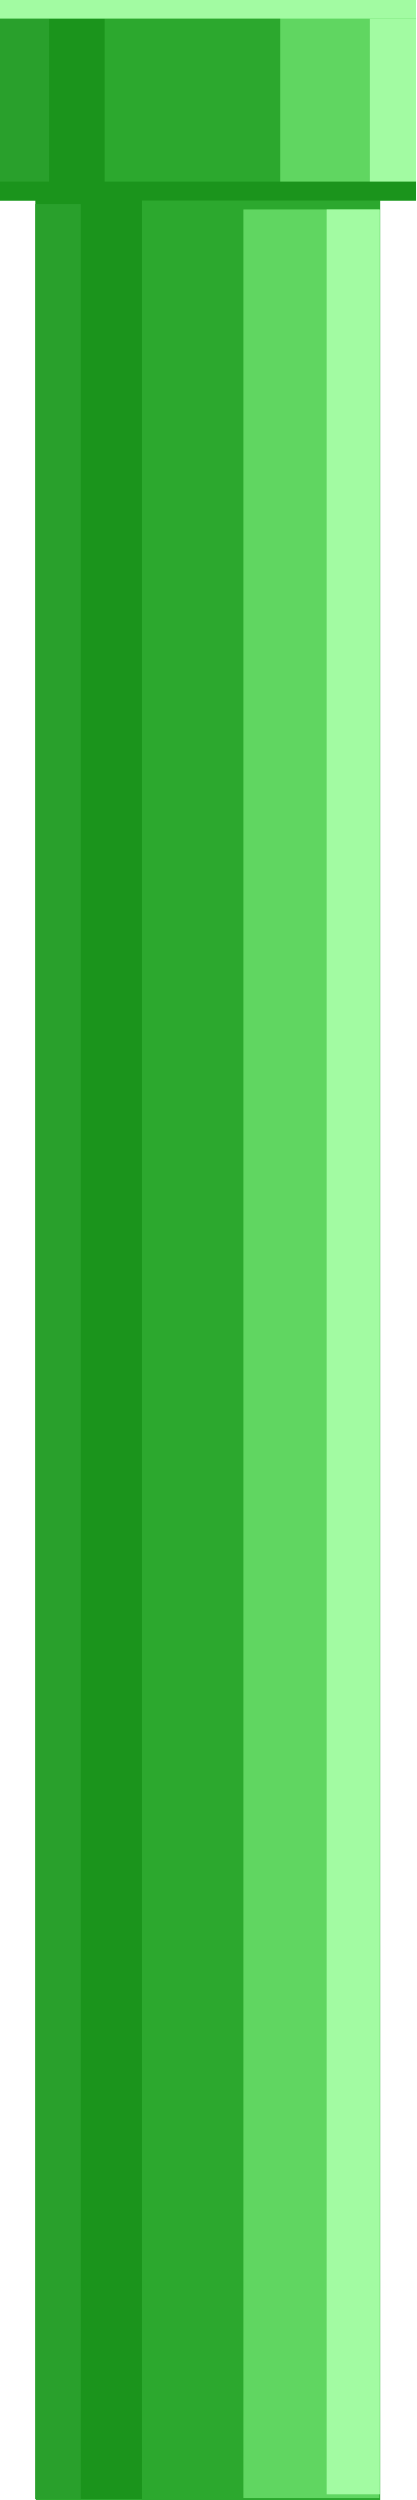
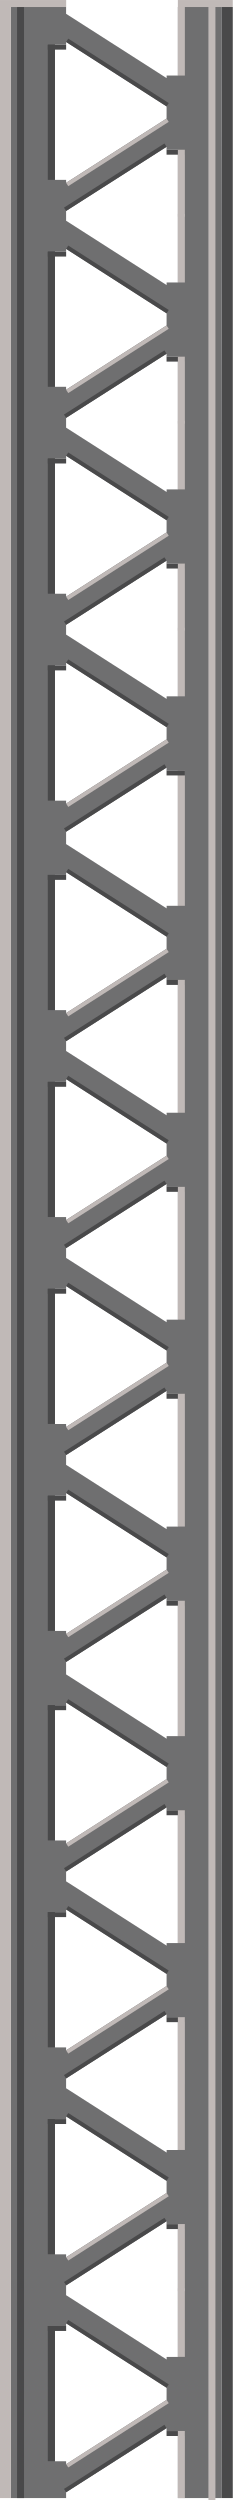
- <svg xmlns="http://www.w3.org/2000/svg" style="isolation:isolate" viewBox="0 0 116.49 700.046" width="116.49pt" height="700.046pt">
-   <defs>
-     <clipPath id="_clipPath_esta58Q3yNEuuZqwmj48TrZHMUnKeUhS">
-       <rect width="116.49" height="700.046" />
-     </clipPath>
+ <svg xmlns="http://www.w3.org/2000/svg" xmlns:ns2="http://www.openswatchbook.org/uri/2009/osb" xmlns:xlink="http://www.w3.org/1999/xlink" width="84.879" height="911.506" viewBox="0 0 22.458 241.169" version="1.1" id="svg1556">
+   <defs id="defs1550">
+     <linearGradient gradientTransform="matrix(0.5096681,0,0,0.5096681,279.6557,-73.45526)" gradientUnits="userSpaceOnUse" y2="100.277" x2="10.634" y1="100.277" x1="4.498" id="linearGradient2084-9" xlink:href="#PipeGrey_Base" />
+     <linearGradient id="PipeGrey_Base" ns2:paint="solid">
+       <stop style="stop-color:#6f6f70;stop-opacity:1;" offset="0" id="stop2080" />
+     </linearGradient>
+     <linearGradient gradientTransform="matrix(0.2574624,0,0,0.5096681,276.4261,-73.45526)" gradientUnits="userSpaceOnUse" y2="115.745" x2="17.258" y1="115.745" x1="13.155" id="linearGradient2292-16" xlink:href="#PipeGrey_Light" />
+     <linearGradient id="PipeGrey_Light" ns2:paint="solid">
+       <stop style="stop-color:#c0b9b7;stop-opacity:1;" offset="0" id="stop2288" />
+     </linearGradient>
+     <linearGradient gradientTransform="matrix(0,0.3602889,-0.04457599,0,301.9135,-18.89854)" gradientUnits="userSpaceOnUse" y2="115.511" x2="23.439" y1="115.511" x1="22.115" id="linearGradient2430-3-5-9" xlink:href="#PipeGrey_Shadow" />
+     <linearGradient id="PipeGrey_Shadow" ns2:paint="solid">
+       <stop style="stop-color:#49494a;stop-opacity:1;" offset="0" id="stop2426" />
+     </linearGradient>
+     <linearGradient xlink:href="#PipeGrey_Light" id="linearGradient2292-2-7" x1="13.155" y1="115.745" x2="17.258" y2="115.745" gradientUnits="userSpaceOnUse" gradientTransform="matrix(0.1645067,0,0,0.1630425,294.8085,-26.53649)" />
+     <linearGradient xlink:href="#PipeGrey_Shadow" id="linearGradient2292-1-9" x1="13.155" y1="115.745" x2="17.258" y2="115.745" gradientUnits="userSpaceOnUse" gradientTransform="matrix(0.2574624,0,0,0.5096681,297.8274,-73.45526)" />
+     <linearGradient gradientTransform="matrix(0.5222843,0,0,0.3285324,272.8734,-52.49365)" gradientUnits="userSpaceOnUse" y2="115.511" x2="23.439" y1="115.511" x1="22.115" id="linearGradient2430-38" xlink:href="#PipeGrey_Shadow" />
+     <linearGradient gradientTransform="matrix(-0.1566839,0.2441178,-0.244208,-0.156626,322.9183,-5.848657)" xlink:href="#PipeGrey_Shadow" id="linearGradient2430-5-9" x1="22.115" y1="115.511" x2="23.439" y2="115.511" gradientUnits="userSpaceOnUse" />
+     <linearGradient gradientUnits="userSpaceOnUse" y2="115.511" x2="23.439" y1="115.511" x1="22.115" id="linearGradient2430-5-2-3" xlink:href="#PipeGrey_Shadow" gradientTransform="matrix(-0.1566214,-0.2430011,-0.2441106,0.1559095,322.6961,-20.75597)" />
+     <linearGradient xlink:href="#PipeGrey_Shadow" id="linearGradient2430-3-8" x1="22.115" y1="115.511" x2="23.439" y2="115.511" gradientUnits="userSpaceOnUse" gradientTransform="matrix(0,0.3602889,-0.04457599,0,290.4573,-29.03281)" />
+     <linearGradient gradientTransform="matrix(-0.1566626,-0.2435121,-0.2441749,0.1562374,322.9133,-23.1808)" xlink:href="#PipeGrey_Light" id="linearGradient2430-5-2-1-5" x1="22.115" y1="115.511" x2="23.439" y2="115.511" gradientUnits="userSpaceOnUse" />
+     <linearGradient xlink:href="#PipeGrey_Shadow" id="linearGradient2978" gradientUnits="userSpaceOnUse" gradientTransform="matrix(0,0.3602889,-0.04457599,0,301.9135,1.063163)" x1="22.115" y1="115.511" x2="23.439" y2="115.511" />
+     <linearGradient xlink:href="#PipeGrey_Light" id="linearGradient2980" gradientUnits="userSpaceOnUse" gradientTransform="matrix(0.1645067,0,0,0.1630425,294.8085,-6.574784)" x1="13.155" y1="115.745" x2="17.258" y2="115.745" />
+     <linearGradient xlink:href="#PipeGrey_Shadow" id="linearGradient2984" gradientUnits="userSpaceOnUse" gradientTransform="matrix(0.5222843,0,0,0.3285324,272.8734,-32.53195)" x1="22.115" y1="115.511" x2="23.439" y2="115.511" />
+     <linearGradient xlink:href="#PipeGrey_Shadow" id="linearGradient2990" gradientUnits="userSpaceOnUse" gradientTransform="matrix(-0.1566839,0.2441178,-0.244208,-0.156626,322.9183,14.11304)" x1="22.115" y1="115.511" x2="23.439" y2="115.511" />
+     <linearGradient xlink:href="#PipeGrey_Shadow" id="linearGradient2992" gradientUnits="userSpaceOnUse" gradientTransform="matrix(-0.1566214,-0.2430011,-0.2441106,0.1559095,322.6961,-0.7942673)" x1="22.115" y1="115.511" x2="23.439" y2="115.511" />
+     <linearGradient xlink:href="#PipeGrey_Shadow" id="linearGradient2994" gradientUnits="userSpaceOnUse" gradientTransform="matrix(0,0.3602889,-0.04457599,0,290.4573,-9.071107)" x1="22.115" y1="115.511" x2="23.439" y2="115.511" />
+     <linearGradient xlink:href="#PipeGrey_Light" id="linearGradient2998" gradientUnits="userSpaceOnUse" gradientTransform="matrix(-0.1566626,-0.2435121,-0.2441749,0.1562374,322.9133,-3.219097)" x1="22.115" y1="115.511" x2="23.439" y2="115.511" />
+     <linearGradient xlink:href="#PipeGrey_Shadow" id="linearGradient3328" gradientUnits="userSpaceOnUse" gradientTransform="matrix(0,0.3602889,-0.04457599,0,301.9135,21.02486)" x1="22.115" y1="115.511" x2="23.439" y2="115.511" />
+     <linearGradient xlink:href="#PipeGrey_Light" id="linearGradient3330" gradientUnits="userSpaceOnUse" gradientTransform="matrix(0.1645067,0,0,0.1630425,294.8085,13.38691)" x1="13.155" y1="115.745" x2="17.258" y2="115.745" />
+     <linearGradient xlink:href="#PipeGrey_Shadow" id="linearGradient3334" gradientUnits="userSpaceOnUse" gradientTransform="matrix(0.5222843,0,0,0.3285324,272.8734,-12.57025)" x1="22.115" y1="115.511" x2="23.439" y2="115.511" />
+     <linearGradient xlink:href="#PipeGrey_Shadow" id="linearGradient3340" gradientUnits="userSpaceOnUse" gradientTransform="matrix(-0.1566839,0.2441178,-0.244208,-0.156626,322.9183,34.07474)" x1="22.115" y1="115.511" x2="23.439" y2="115.511" />
+     <linearGradient xlink:href="#PipeGrey_Shadow" id="linearGradient3342" gradientUnits="userSpaceOnUse" gradientTransform="matrix(-0.1566214,-0.2430011,-0.2441106,0.1559095,322.6961,19.16743)" x1="22.115" y1="115.511" x2="23.439" y2="115.511" />
+     <linearGradient xlink:href="#PipeGrey_Shadow" id="linearGradient3344" gradientUnits="userSpaceOnUse" gradientTransform="matrix(0,0.3602889,-0.04457599,0,290.4573,10.89059)" x1="22.115" y1="115.511" x2="23.439" y2="115.511" />
+     <linearGradient xlink:href="#PipeGrey_Light" id="linearGradient3348" gradientUnits="userSpaceOnUse" gradientTransform="matrix(-0.1566626,-0.2435121,-0.2441749,0.1562374,322.9133,16.7426)" x1="22.115" y1="115.511" x2="23.439" y2="115.511" />
+     <linearGradient xlink:href="#PipeGrey_Shadow" id="linearGradient3302" gradientUnits="userSpaceOnUse" gradientTransform="matrix(0,0.3602889,-0.04457599,0,301.9135,40.98656)" x1="22.115" y1="115.511" x2="23.439" y2="115.511" />
+     <linearGradient xlink:href="#PipeGrey_Light" id="linearGradient3304" gradientUnits="userSpaceOnUse" gradientTransform="matrix(0.1645067,0,0,0.1630425,294.8085,33.34861)" x1="13.155" y1="115.745" x2="17.258" y2="115.745" />
+     <linearGradient xlink:href="#PipeGrey_Shadow" id="linearGradient3308" gradientUnits="userSpaceOnUse" gradientTransform="matrix(0.5222843,0,0,0.3285324,272.8734,7.391453)" x1="22.115" y1="115.511" x2="23.439" y2="115.511" />
+     <linearGradient xlink:href="#PipeGrey_Shadow" id="linearGradient3314" gradientUnits="userSpaceOnUse" gradientTransform="matrix(-0.1566839,0.2441178,-0.244208,-0.156626,322.9183,54.03644)" x1="22.115" y1="115.511" x2="23.439" y2="115.511" />
+     <linearGradient xlink:href="#PipeGrey_Shadow" id="linearGradient3316" gradientUnits="userSpaceOnUse" gradientTransform="matrix(-0.1566214,-0.2430011,-0.2441106,0.1559095,322.6961,39.12913)" x1="22.115" y1="115.511" x2="23.439" y2="115.511" />
+     <linearGradient xlink:href="#PipeGrey_Shadow" id="linearGradient3318" gradientUnits="userSpaceOnUse" gradientTransform="matrix(0,0.3602889,-0.04457599,0,290.4573,30.85229)" x1="22.115" y1="115.511" x2="23.439" y2="115.511" />
+     <linearGradient xlink:href="#PipeGrey_Light" id="linearGradient3322" gradientUnits="userSpaceOnUse" gradientTransform="matrix(-0.1566626,-0.2435121,-0.2441749,0.1562374,322.9133,36.7043)" x1="22.115" y1="115.511" x2="23.439" y2="115.511" />
+     <linearGradient xlink:href="#PipeGrey_Shadow" id="linearGradient2430-3-5-9-4" x1="22.115" y1="115.511" x2="23.439" y2="115.511" gradientUnits="userSpaceOnUse" gradientTransform="matrix(0,0.3602889,-0.04457599,0,301.9135,61.20149)" />
+     <linearGradient gradientTransform="matrix(0.1645067,0,0,0.1630425,294.8085,53.56354)" gradientUnits="userSpaceOnUse" y2="115.745" x2="17.258" y1="115.745" x1="13.155" id="linearGradient2292-2-7-8" xlink:href="#PipeGrey_Light" />
+     <linearGradient xlink:href="#PipeGrey_Shadow" id="linearGradient2430-38-7" x1="22.115" y1="115.511" x2="23.439" y2="115.511" gradientUnits="userSpaceOnUse" gradientTransform="matrix(0.5222843,0,0,0.3285324,272.8734,27.60638)" />
+     <linearGradient gradientUnits="userSpaceOnUse" y2="115.511" x2="23.439" y1="115.511" x1="22.115" id="linearGradient2430-5-9-4" xlink:href="#PipeGrey_Shadow" gradientTransform="matrix(-0.1566839,0.2441178,-0.244208,-0.156626,322.9183,74.25137)" />
+     <linearGradient gradientTransform="matrix(-0.1566214,-0.2430011,-0.2441106,0.1559095,322.6961,59.34406)" xlink:href="#PipeGrey_Shadow" id="linearGradient2430-5-2-3-9" x1="22.115" y1="115.511" x2="23.439" y2="115.511" gradientUnits="userSpaceOnUse" />
+     <linearGradient gradientTransform="matrix(0,0.3602889,-0.04457599,0,290.4573,51.06722)" gradientUnits="userSpaceOnUse" y2="115.511" x2="23.439" y1="115.511" x1="22.115" id="linearGradient2430-3-8-1" xlink:href="#PipeGrey_Shadow" />
+     <linearGradient gradientUnits="userSpaceOnUse" y2="115.511" x2="23.439" y1="115.511" x1="22.115" id="linearGradient2430-5-2-1-5-9" xlink:href="#PipeGrey_Light" gradientTransform="matrix(-0.1566626,-0.2435121,-0.2441749,0.1562374,322.9133,56.91923)" />
+     <linearGradient y2="115.511" x2="23.439" y1="115.511" x1="22.115" gradientTransform="matrix(0,0.3602889,-0.04457599,0,301.9135,81.16319)" gradientUnits="userSpaceOnUse" id="linearGradient2978-9" xlink:href="#PipeGrey_Shadow" />
+     <linearGradient y2="115.745" x2="17.258" y1="115.745" x1="13.155" gradientTransform="matrix(0.1645067,0,0,0.1630425,294.8085,73.52524)" gradientUnits="userSpaceOnUse" id="linearGradient2980-5" xlink:href="#PipeGrey_Light" />
+     <linearGradient y2="115.511" x2="23.439" y1="115.511" x1="22.115" gradientTransform="matrix(0.5222843,0,0,0.3285324,272.8734,47.56808)" gradientUnits="userSpaceOnUse" id="linearGradient2984-2" xlink:href="#PipeGrey_Shadow" />
+     <linearGradient y2="115.511" x2="23.439" y1="115.511" x1="22.115" gradientTransform="matrix(-0.1566839,0.2441178,-0.244208,-0.156626,322.9183,94.21307)" gradientUnits="userSpaceOnUse" id="linearGradient2990-7" xlink:href="#PipeGrey_Shadow" />
+     <linearGradient y2="115.511" x2="23.439" y1="115.511" x1="22.115" gradientTransform="matrix(-0.1566214,-0.2430011,-0.2441106,0.1559095,322.6961,79.30576)" gradientUnits="userSpaceOnUse" id="linearGradient2992-0" xlink:href="#PipeGrey_Shadow" />
+     <linearGradient y2="115.511" x2="23.439" y1="115.511" x1="22.115" gradientTransform="matrix(0,0.3602889,-0.04457599,0,290.4573,71.02892)" gradientUnits="userSpaceOnUse" id="linearGradient2994-0" xlink:href="#PipeGrey_Shadow" />
+     <linearGradient y2="115.511" x2="23.439" y1="115.511" x1="22.115" gradientTransform="matrix(-0.1566626,-0.2435121,-0.2441749,0.1562374,322.9133,76.88093)" gradientUnits="userSpaceOnUse" id="linearGradient2998-9" xlink:href="#PipeGrey_Light" />
+     <linearGradient y2="115.511" x2="23.439" y1="115.511" x1="22.115" gradientTransform="matrix(0,0.3602889,-0.04457599,0,301.9135,101.1249)" gradientUnits="userSpaceOnUse" id="linearGradient3328-2" xlink:href="#PipeGrey_Shadow" />
+     <linearGradient y2="115.745" x2="17.258" y1="115.745" x1="13.155" gradientTransform="matrix(0.1645067,0,0,0.1630425,294.8085,93.48694)" gradientUnits="userSpaceOnUse" id="linearGradient3330-0" xlink:href="#PipeGrey_Light" />
+     <linearGradient y2="115.511" x2="23.439" y1="115.511" x1="22.115" gradientTransform="matrix(0.5222843,0,0,0.3285324,272.8734,67.52978)" gradientUnits="userSpaceOnUse" id="linearGradient3334-6" xlink:href="#PipeGrey_Shadow" />
+     <linearGradient y2="115.511" x2="23.439" y1="115.511" x1="22.115" gradientTransform="matrix(-0.1566839,0.2441178,-0.244208,-0.156626,322.9183,114.1748)" gradientUnits="userSpaceOnUse" id="linearGradient3340-9" xlink:href="#PipeGrey_Shadow" />
+     <linearGradient y2="115.511" x2="23.439" y1="115.511" x1="22.115" gradientTransform="matrix(-0.1566214,-0.2430011,-0.2441106,0.1559095,322.6961,99.26746)" gradientUnits="userSpaceOnUse" id="linearGradient3342-9" xlink:href="#PipeGrey_Shadow" />
+     <linearGradient y2="115.511" x2="23.439" y1="115.511" x1="22.115" gradientTransform="matrix(0,0.3602889,-0.04457599,0,290.4573,90.99062)" gradientUnits="userSpaceOnUse" id="linearGradient3344-8" xlink:href="#PipeGrey_Shadow" />
+     <linearGradient y2="115.511" x2="23.439" y1="115.511" x1="22.115" gradientTransform="matrix(-0.1566626,-0.2435121,-0.2441749,0.1562374,322.9133,96.84263)" gradientUnits="userSpaceOnUse" id="linearGradient3348-9" xlink:href="#PipeGrey_Light" />
+     <linearGradient y2="115.511" x2="23.439" y1="115.511" x1="22.115" gradientTransform="matrix(0,0.3602889,-0.04457599,0,301.9135,121.0866)" gradientUnits="userSpaceOnUse" id="linearGradient3302-9" xlink:href="#PipeGrey_Shadow" />
+     <linearGradient y2="115.745" x2="17.258" y1="115.745" x1="13.155" gradientTransform="matrix(0.1645067,0,0,0.1630425,294.8085,113.4486)" gradientUnits="userSpaceOnUse" id="linearGradient3304-5" xlink:href="#PipeGrey_Light" />
+     <linearGradient y2="115.511" x2="23.439" y1="115.511" x1="22.115" gradientTransform="matrix(0.5222843,0,0,0.3285324,272.8734,87.49148)" gradientUnits="userSpaceOnUse" id="linearGradient3308-4" xlink:href="#PipeGrey_Shadow" />
+     <linearGradient y2="115.511" x2="23.439" y1="115.511" x1="22.115" gradientTransform="matrix(-0.1566839,0.2441178,-0.244208,-0.156626,322.9183,134.1365)" gradientUnits="userSpaceOnUse" id="linearGradient3314-0" xlink:href="#PipeGrey_Shadow" />
+     <linearGradient y2="115.511" x2="23.439" y1="115.511" x1="22.115" gradientTransform="matrix(-0.1566214,-0.2430011,-0.2441106,0.1559095,322.6961,119.2292)" gradientUnits="userSpaceOnUse" id="linearGradient3316-2" xlink:href="#PipeGrey_Shadow" />
+     <linearGradient y2="115.511" x2="23.439" y1="115.511" x1="22.115" gradientTransform="matrix(0,0.3602889,-0.04457599,0,290.4573,110.9523)" gradientUnits="userSpaceOnUse" id="linearGradient3318-5" xlink:href="#PipeGrey_Shadow" />
+     <linearGradient y2="115.745" x2="17.258" y1="115.745" x1="13.155" gradientTransform="matrix(0.1645067,0,0,0.1666519,294.8077,99.34028)" gradientUnits="userSpaceOnUse" id="linearGradient3320-6" xlink:href="#PipeGrey_Light" />
+     <linearGradient y2="115.511" x2="23.439" y1="115.511" x1="22.115" gradientTransform="matrix(-0.1566626,-0.2435121,-0.2441749,0.1562374,322.9133,116.8043)" gradientUnits="userSpaceOnUse" id="linearGradient3322-4" xlink:href="#PipeGrey_Light" />
+     <linearGradient gradientTransform="matrix(0.1645067,0,0,0.1666519,294.8077,-40.64484)" gradientUnits="userSpaceOnUse" y2="115.745" x2="17.258" y1="115.745" x1="13.155" id="linearGradient2292-2-5-2" xlink:href="#PipeGrey_Light" />
+     <linearGradient gradientTransform="matrix(0.5096681,0,0,0.5096681,270.1857,-73.45526)" xlink:href="#PipeGrey_Shadow" id="linearGradient2430-9-0" x1="22.115" y1="115.511" x2="23.439" y2="115.511" gradientUnits="userSpaceOnUse" />
+     <linearGradient gradientTransform="matrix(0.1645067,0,0,0.5100634,297.7545,-73.43136)" gradientUnits="userSpaceOnUse" y2="115.745" x2="17.258" y1="115.745" x1="13.155" id="linearGradient2292-2-4-3" xlink:href="#PipeGrey_Light" />
+     <linearGradient xlink:href="#PipeGrey_Shadow" id="linearGradient2430-3-5-9-1" x1="22.115" y1="115.511" x2="23.439" y2="115.511" gradientUnits="userSpaceOnUse" gradientTransform="matrix(0,0.3602889,-0.04457599,0,301.9135,-98.99031)" />
+     <linearGradient gradientTransform="matrix(0.1645067,0,0,0.1630425,294.8085,-106.6283)" gradientUnits="userSpaceOnUse" y2="115.745" x2="17.258" y1="115.745" x1="13.155" id="linearGradient2292-2-7-2" xlink:href="#PipeGrey_Light" />
+     <linearGradient xlink:href="#PipeGrey_Shadow" id="linearGradient2430-38-8" x1="22.115" y1="115.511" x2="23.439" y2="115.511" gradientUnits="userSpaceOnUse" gradientTransform="matrix(0.5222843,0,0,0.3285324,272.8734,-132.5854)" />
+     <linearGradient gradientUnits="userSpaceOnUse" y2="115.511" x2="23.439" y1="115.511" x1="22.115" id="linearGradient2430-5-9-6" xlink:href="#PipeGrey_Shadow" gradientTransform="matrix(-0.1566839,0.2441178,-0.244208,-0.156626,322.9183,-85.94043)" />
+     <linearGradient gradientTransform="matrix(-0.1566214,-0.2430011,-0.2441106,0.1559095,322.6961,-100.8477)" xlink:href="#PipeGrey_Shadow" id="linearGradient2430-5-2-3-5" x1="22.115" y1="115.511" x2="23.439" y2="115.511" gradientUnits="userSpaceOnUse" />
+     <linearGradient gradientTransform="matrix(0,0.3602889,-0.04457599,0,290.4573,-109.1246)" gradientUnits="userSpaceOnUse" y2="115.511" x2="23.439" y1="115.511" x1="22.115" id="linearGradient2430-3-8-4" xlink:href="#PipeGrey_Shadow" />
+     <linearGradient xlink:href="#PipeGrey_Light" id="linearGradient2292-2-5-2-3" x1="13.155" y1="115.745" x2="17.258" y2="115.745" gradientUnits="userSpaceOnUse" gradientTransform="matrix(0.1645067,0,0,0.1666519,294.8077,-120.7366)" />
+     <linearGradient gradientUnits="userSpaceOnUse" y2="115.511" x2="23.439" y1="115.511" x1="22.115" id="linearGradient2430-5-2-1-5-0" xlink:href="#PipeGrey_Light" gradientTransform="matrix(-0.1566626,-0.2435121,-0.2441749,0.1562374,322.9133,-103.2726)" />
+     <linearGradient y2="115.511" x2="23.439" y1="115.511" x1="22.115" gradientTransform="matrix(0,0.3602889,-0.04457599,0,301.9135,-79.02861)" gradientUnits="userSpaceOnUse" id="linearGradient2978-8" xlink:href="#PipeGrey_Shadow" />
+     <linearGradient y2="115.745" x2="17.258" y1="115.745" x1="13.155" gradientTransform="matrix(0.1645067,0,0,0.1630425,294.8085,-86.66656)" gradientUnits="userSpaceOnUse" id="linearGradient2980-6" xlink:href="#PipeGrey_Light" />
+     <linearGradient y2="115.511" x2="23.439" y1="115.511" x1="22.115" gradientTransform="matrix(0.5222843,0,0,0.3285324,272.8734,-112.6237)" gradientUnits="userSpaceOnUse" id="linearGradient2984-7" xlink:href="#PipeGrey_Shadow" />
+     <linearGradient y2="115.511" x2="23.439" y1="115.511" x1="22.115" gradientTransform="matrix(-0.1566839,0.2441178,-0.244208,-0.156626,322.9183,-65.97873)" gradientUnits="userSpaceOnUse" id="linearGradient2990-8" xlink:href="#PipeGrey_Shadow" />
+     <linearGradient y2="115.511" x2="23.439" y1="115.511" x1="22.115" gradientTransform="matrix(-0.1566214,-0.2430011,-0.2441106,0.1559095,322.6961,-80.88604)" gradientUnits="userSpaceOnUse" id="linearGradient2992-7" xlink:href="#PipeGrey_Shadow" />
+     <linearGradient y2="115.511" x2="23.439" y1="115.511" x1="22.115" gradientTransform="matrix(0,0.3602889,-0.04457599,0,290.4573,-89.16288)" gradientUnits="userSpaceOnUse" id="linearGradient2994-1" xlink:href="#PipeGrey_Shadow" />
+     <linearGradient y2="115.745" x2="17.258" y1="115.745" x1="13.155" gradientTransform="matrix(0.1645067,0,0,0.1666519,294.8077,-100.7749)" gradientUnits="userSpaceOnUse" id="linearGradient2996-9" xlink:href="#PipeGrey_Light" />
+     <linearGradient y2="115.511" x2="23.439" y1="115.511" x1="22.115" gradientTransform="matrix(-0.1566626,-0.2435121,-0.2441749,0.1562374,322.9133,-83.31087)" gradientUnits="userSpaceOnUse" id="linearGradient2998-0" xlink:href="#PipeGrey_Light" />
+     <linearGradient y2="115.511" x2="23.439" y1="115.511" x1="22.115" gradientTransform="matrix(0,0.3602889,-0.04457599,0,301.9135,-59.06691)" gradientUnits="userSpaceOnUse" id="linearGradient3328-0" xlink:href="#PipeGrey_Shadow" />
+     <linearGradient y2="115.745" x2="17.258" y1="115.745" x1="13.155" gradientTransform="matrix(0.1645067,0,0,0.1630425,294.8085,-66.70486)" gradientUnits="userSpaceOnUse" id="linearGradient3330-5" xlink:href="#PipeGrey_Light" />
+     <linearGradient y2="115.511" x2="23.439" y1="115.511" x1="22.115" gradientTransform="matrix(0.5222843,0,0,0.3285324,272.8734,-92.66202)" gradientUnits="userSpaceOnUse" id="linearGradient3334-4" xlink:href="#PipeGrey_Shadow" />
+     <linearGradient y2="115.511" x2="23.439" y1="115.511" x1="22.115" gradientTransform="matrix(-0.1566839,0.2441178,-0.244208,-0.156626,322.9183,-46.01703)" gradientUnits="userSpaceOnUse" id="linearGradient3340-5" xlink:href="#PipeGrey_Shadow" />
+     <linearGradient y2="115.511" x2="23.439" y1="115.511" x1="22.115" gradientTransform="matrix(-0.1566214,-0.2430011,-0.2441106,0.1559095,322.6961,-60.92434)" gradientUnits="userSpaceOnUse" id="linearGradient3342-5" xlink:href="#PipeGrey_Shadow" />
+     <linearGradient y2="115.511" x2="23.439" y1="115.511" x1="22.115" gradientTransform="matrix(0,0.3602889,-0.04457599,0,290.4573,-69.20118)" gradientUnits="userSpaceOnUse" id="linearGradient3344-5" xlink:href="#PipeGrey_Shadow" />
+     <linearGradient y2="115.745" x2="17.258" y1="115.745" x1="13.155" gradientTransform="matrix(0.1645067,0,0,0.1666519,294.8077,-80.81322)" gradientUnits="userSpaceOnUse" id="linearGradient3346-4" xlink:href="#PipeGrey_Light" />
+     <linearGradient y2="115.511" x2="23.439" y1="115.511" x1="22.115" gradientTransform="matrix(-0.1566626,-0.2435121,-0.2441749,0.1562374,322.9133,-63.34917)" gradientUnits="userSpaceOnUse" id="linearGradient3348-2" xlink:href="#PipeGrey_Light" />
+     <linearGradient y2="115.511" x2="23.439" y1="115.511" x1="22.115" gradientTransform="matrix(0,0.3602889,-0.04457599,0,301.9135,-39.10521)" gradientUnits="userSpaceOnUse" id="linearGradient3302-5" xlink:href="#PipeGrey_Shadow" />
+     <linearGradient y2="115.511" x2="23.439" y1="115.511" x1="22.115" gradientTransform="matrix(0.5222843,0,0,0.3285324,272.8734,-72.70032)" gradientUnits="userSpaceOnUse" id="linearGradient3308-9" xlink:href="#PipeGrey_Shadow" />
+     <linearGradient y2="115.511" x2="23.439" y1="115.511" x1="22.115" gradientTransform="matrix(-0.1566839,0.2441178,-0.244208,-0.156626,322.9183,-26.05532)" gradientUnits="userSpaceOnUse" id="linearGradient3314-3" xlink:href="#PipeGrey_Shadow" />
+     <linearGradient y2="115.511" x2="23.439" y1="115.511" x1="22.115" gradientTransform="matrix(-0.1566214,-0.2430011,-0.2441106,0.1559095,322.6961,-40.96264)" gradientUnits="userSpaceOnUse" id="linearGradient3316-9" xlink:href="#PipeGrey_Shadow" />
+     <linearGradient y2="115.511" x2="23.439" y1="115.511" x1="22.115" gradientTransform="matrix(0,0.3602889,-0.04457599,0,290.4573,-49.23948)" gradientUnits="userSpaceOnUse" id="linearGradient3318-0" xlink:href="#PipeGrey_Shadow" />
+     <linearGradient y2="115.745" x2="17.258" y1="115.745" x1="13.155" gradientTransform="matrix(0.1645067,0,0,0.1666519,294.8077,-60.85152)" gradientUnits="userSpaceOnUse" id="linearGradient3320-1" xlink:href="#PipeGrey_Light" />
+     <linearGradient y2="115.511" x2="23.439" y1="115.511" x1="22.115" gradientTransform="matrix(-0.1566626,-0.2435121,-0.2441749,0.1562374,322.9133,-43.38747)" gradientUnits="userSpaceOnUse" id="linearGradient3322-8" xlink:href="#PipeGrey_Light" />
+     <linearGradient gradientTransform="matrix(0,0.1645067,-0.1334896,0,315.0405,-107.6296)" gradientUnits="userSpaceOnUse" y2="115.745" x2="17.258" y1="115.745" x1="13.155" id="linearGradient2292-2-5-2-3-4" xlink:href="#PipeGrey_Light" />
+     <linearGradient xlink:href="#PipeGrey_Light" id="linearGradient2292-2-5-2-3-4-7" x1="13.155" y1="115.745" x2="17.258" y2="115.745" gradientUnits="userSpaceOnUse" gradientTransform="matrix(0,0.1645067,-0.1608242,0,301.5818,-107.6296)" />
  </defs>
-   <g clip-path="url(#_clipPath_esta58Q3yNEuuZqwmj48TrZHMUnKeUhS)">
-     <g>
-       <linearGradient id="_lgradient_428" x1="-3.688" y1="2.296" x2="-3.687" y2="2.296" gradientTransform="matrix(-116.49,0,0,-700.045,116.49,700.046)" gradientUnits="userSpaceOnUse">
-         <stop offset="0%" stop-opacity="1" style="stop-color:rgb(44,168,46)" />
-       </linearGradient>
-       <path d=" M 116.49 0.001 L 116.49 56.155 L 106.459 56.155 L 106.459 700.046 L 10.031 700.046 L 10.031 56.155 L 0 56.155 L 0 0.001 L 116.49 0.001 Z " fill="url(#_lgradient_428)" />
-       <linearGradient id="_lgradient_429" x1="0.5" y1="1" x2="0.5" y2="8.772782820187786e-7" gradientTransform="matrix(-29.304,0,0,-50.611,29.304,55.816)" gradientUnits="userSpaceOnUse">
-         <stop offset="0%" stop-opacity="1" style="stop-color:rgb(27,148,28)" />
-       </linearGradient>
-       <path d=" M 0 5.205 L 0 55.816 L 29.304 55.816 L 29.304 5.205 L 0 5.205 Z " fill="url(#_lgradient_429)" />
-       <linearGradient id="_lgradient_430" x1="0.5" y1="-0" x2="0.5" y2="1" gradientTransform="matrix(-13.748,0,0,-50.704,13.748,55.816)" gradientUnits="userSpaceOnUse">
-         <stop offset="0%" stop-opacity="1" style="stop-color:rgb(41,160,44)" />
-       </linearGradient>
-       <path d=" M 0 55.816 L 0 5.112 L 13.748 5.112 L 13.748 55.816 L 0 55.816 Z " fill="url(#_lgradient_430)" />
-       <linearGradient id="_lgradient_431" x1="0.5" y1="1" x2="0.5" y2="0" gradientTransform="matrix(-29.845,0,0,-647.814,39.755,699.771)" gradientUnits="userSpaceOnUse">
-         <stop offset="0%" stop-opacity="1" style="stop-color:rgb(27,148,28)" />
-       </linearGradient>
-       <path d=" M 9.91 51.957 L 9.91 699.771 L 39.755 699.771 L 39.755 51.957 L 9.91 51.957 Z " fill="url(#_lgradient_431)" />
-       <linearGradient id="_lgradient_432" x1="0.5" y1="1" x2="0.5" y2="-1.7270978447392338e-7" gradientTransform="matrix(-12.702,0,0,-642.626,22.612,699.77)" gradientUnits="userSpaceOnUse">
-         <stop offset="0%" stop-opacity="1" style="stop-color:rgb(41,160,44)" />
-       </linearGradient>
-       <path d=" M 9.91 57.144 L 9.91 699.77 L 22.612 699.77 L 22.612 57.144 L 9.91 57.144 Z " fill="url(#_lgradient_432)" />
-       <linearGradient id="_lgradient_433" x1="0.5" y1="1" x2="0.5" y2="0" gradientTransform="matrix(-38.028,0,0,-48.635,116.489,53.444)" gradientUnits="userSpaceOnUse">
-         <stop offset="0%" stop-opacity="1" style="stop-color:rgb(96,214,97)" />
-       </linearGradient>
-       <path d=" M 78.462 4.809 L 78.462 53.444 L 116.489 53.444 L 116.489 4.809 L 78.462 4.809 Z " fill="url(#_lgradient_433)" />
-       <linearGradient id="_lgradient_434" x1="0" y1="0.5" x2="1" y2="0.5" gradientTransform="matrix(-12.919,0,0,-47.232,116.489,52.444)" gradientUnits="userSpaceOnUse">
-         <stop offset="0%" stop-opacity="1" style="stop-color:rgb(162,251,162)" />
-       </linearGradient>
-       <path d=" M 103.57 5.212 L 103.57 52.444 L 116.489 52.444 L 116.489 5.212 L 103.57 5.212 Z " fill="url(#_lgradient_434)" />
-       <linearGradient id="_lgradient_435" x1="0.5" y1="1" x2="0.5" y2="-4.375118570765224e-7" gradientTransform="matrix(-38.046,0,0,-640.844,106.199,699.495)" gradientUnits="userSpaceOnUse">
-         <stop offset="0%" stop-opacity="1" style="stop-color:rgb(96,214,97)" />
-       </linearGradient>
-       <path d=" M 68.154 58.651 L 68.154 699.495 L 106.199 699.495 L 106.199 58.651 L 68.154 58.651 Z " fill="url(#_lgradient_435)" />
-       <linearGradient id="_lgradient_436" x1="0.5" y1="1" x2="0.5" y2="6.811883401791619e-8" gradientTransform="matrix(-14.891,0,0,-639.798,106.365,698.448)" gradientUnits="userSpaceOnUse">
-         <stop offset="0%" stop-opacity="1" style="stop-color:rgb(162,251,162)" />
-       </linearGradient>
-       <path d=" M 91.474 58.651 L 91.474 698.448 L 106.365 698.448 L 106.365 58.651 L 91.474 58.651 Z " fill="url(#_lgradient_436)" />
-       <linearGradient id="_lgradient_437" x1="4.440892098500626e-16" y1="0.5" x2="1" y2="0.5" gradientTransform="matrix(-116.489,0,0,-5.303,116.49,56.155)" gradientUnits="userSpaceOnUse">
-         <stop offset="0%" stop-opacity="1" style="stop-color:rgb(27,148,28)" />
-       </linearGradient>
-       <path d=" M 116.49 50.851 L 0.001 50.851 L 0.001 56.155 L 116.49 56.155 L 116.49 50.851 Z " fill="url(#_lgradient_437)" />
-       <linearGradient id="_lgradient_438" x1="4.440892098500626e-16" y1="0.5" x2="1" y2="0.5" gradientTransform="matrix(-116.489,0,0,-5.212,116.489,5.212)" gradientUnits="userSpaceOnUse">
-         <stop offset="0%" stop-opacity="1" style="stop-color:rgb(162,251,162)" />
-       </linearGradient>
-       <path d=" M 116.489 0 L 0 0 L 0 5.212 L 116.489 5.212 L 116.489 0 Z " fill="url(#_lgradient_438)" />
-     </g>
+   <g transform="translate(-279.8129,105.4656)" id="layer1">
+     <path id="rect2078-0" style="fill:url(#linearGradient2084-9);fill-opacity:1;stroke-width:0.521;stroke-linejoin:round" d="m 280.869,-104.791 c 5.3e-4,6.723 -0.001,13.997 0,20.231 5.3e-4,6.647 -0.001,13.811 0,19.962 5.3e-4,6.557 -0.001,13.597 0,19.692 2e-5,0.084 -1e-5,0.187 0,0.27 5.3e-4,6.639 -0.001,13.791 0,19.937 10e-6,0.008 0,0.017 0,0.025 5.3e-4,6.716 -0.001,13.98 0,20.207 5.3e-4,6.647 -0.001,13.811 0,19.962 5.3e-4,6.557 -0.001,13.597 0,19.692 2e-5,0.084 -1e-5,0.187 0,0.27 5.3e-4,6.642 -0.001,13.798 0,19.945 10e-6,0.005 0,0.011 0,0.016 5.3e-4,6.718 -0.001,13.986 0,20.215 5.3e-4,6.647 -0.001,13.811 0,19.962 5.3e-4,6.557 -0.001,13.597 0,19.692 2e-5,0.084 -1e-5,0.187 0,0.27 5.3e-4,6.647 -0.001,13.811 0,19.962 h 5.321 v -0.559 l 1.152,-0.737 8.538,-5.451 -5.3e-4,0.284 h 1.092 v 2.799 3.663 h 4.243 c -0.012,-6.658 -0.007,-13.278 0,-19.962 5e-5,-0.045 -4e-5,-0.09 0,-0.135 -8e-5,-0.045 8e-5,-0.09 0,-0.135 -0.012,-6.611 -0.007,-13.188 0,-19.827 -0.012,-6.657 -0.007,-13.278 0,-19.962 -0.012,-6.696 -0.007,-13.356 0,-20.08 1e-5,-0.003 0,-0.006 0,-0.008 0,-0.003 1e-5,-0.006 0,-0.008 -0.012,-6.652 -0.007,-13.267 0,-19.945 5e-5,-0.045 -4e-5,-0.09 0,-0.135 -8e-5,-0.045 8e-5,-0.09 0,-0.135 -0.012,-6.611 -0.007,-13.188 0,-19.827 -0.012,-6.657 -0.007,-13.278 0,-19.962 -0.012,-6.694 -0.007,-13.35 0,-20.072 1e-5,-0.004 0,-0.008 0,-0.012 0,-0.004 1e-5,-0.008 0,-0.012 -0.012,-6.649 -0.007,-13.262 0,-19.937 5e-5,-0.045 -4e-5,-0.09 0,-0.135 -8e-5,-0.045 8e-5,-0.09 0,-0.135 -0.012,-6.611 -0.007,-13.188 0,-19.827 -0.012,-6.657 -0.007,-13.278 0,-19.962 -0.012,-6.702 -0.007,-13.366 0,-20.096 h -4.243 v 6.611 l -1.085,-5.29e-4 v 0.25 l -9.697,-6.205 v -0.656 z m 5.321,3.371 9.694,6.217 -0.002,1.168 -9.692,6.203 v -0.284 h -1.075 l 0.003,-2.811 h -0.02 l 0.01,-10.23 h 1.082 z m 9.69,10.113 -5.3e-4,0.284 1.092,0.001 v 2.799 3.394 6.612 l -1.085,-0.001 v 0.25 l -9.697,-6.205 v -0.655 -0.289 l 1.152,-0.737 z m -9.69,9.849 9.694,6.218 -0.002,1.167 -9.692,6.203 v -0.284 h -1.075 l 0.003,-2.811 h -0.02 l 0.01,-10.23 h 1.082 z m 9.69,10.113 -5.3e-4,0.284 1.092,0.001 v 2.799 3.394 6.611 l -1.085,-0.001 v 0.25 l -9.697,-6.205 v -0.655 -0.289 l 1.152,-0.737 z m -9.69,9.85 9.694,6.217 -0.002,1.168 -9.692,6.202 v -0.284 h -1.075 l 0.003,-2.811 h -0.02 l 0.01,-10.23 h 1.082 z m 9.69,10.112 -5.3e-4,0.284 1.092,0.001 v 2.799 3.394 0.27 6.342 l -1.085,-0.001 v 0.25 l -9.697,-6.205 v -0.386 -0.27 -0.289 l 1.152,-0.737 z m -9.69,9.85 9.694,6.217 -0.002,1.168 -9.692,6.203 v -0.284 h -1.075 l 0.003,-2.811 h -0.02 l 0.01,-10.23 h 1.082 z m 9.69,10.113 -5.3e-4,0.284 1.092,0.001 v 2.799 3.639 0.025 6.587 l -1.085,-5.29e-4 v 0.25 l -9.697,-6.205 v -0.631 -0.025 -0.534 l 1.152,-0.737 z m -9.69,10.094 9.694,6.217 -0.002,1.168 -9.692,6.203 v -0.284 h -1.075 l 0.003,-2.811 h -0.02 l 0.01,-10.23 h 1.082 z m 9.69,10.113 -5.3e-4,0.284 1.092,0.001 v 2.799 3.394 6.612 l -1.085,-10e-4 v 0.25 l -9.697,-6.205 v -0.655 -0.289 l 1.152,-0.737 z m -9.69,9.849 9.694,6.218 -0.002,1.167 -9.692,6.203 v -0.284 h -1.075 l 0.003,-2.811 h -0.02 l 0.01,-10.23 h 1.082 z m 9.69,10.113 -5.3e-4,0.284 1.092,10e-4 v 2.799 3.394 6.611 l -1.085,-10e-4 v 0.25 l -9.697,-6.205 v -0.655 -0.289 l 1.152,-0.737 z m -9.69,9.85 9.694,6.217 -0.002,1.168 -9.692,6.202 v -0.284 h -1.075 l 0.003,-2.811 h -0.02 l 0.01,-10.23 h 1.082 z m 9.69,10.112 -5.3e-4,0.284 1.092,10e-4 v 2.799 3.394 0.27 6.342 l -1.085,-10e-4 v 0.25 l -9.697,-6.205 v -0.386 -0.27 -0.289 l 1.152,-0.737 z m -9.69,9.85 9.694,6.217 -0.002,1.168 -9.692,6.203 v -0.284 h -1.075 l 0.003,-2.811 h -0.02 l 0.01,-10.23 h 1.082 z m 9.69,10.113 -5.3e-4,0.284 1.092,10e-4 v 2.799 3.647 0.016 6.595 h -1.085 v 0.25 l -9.697,-6.205 v -0.639 -0.016 -0.542 l 1.152,-0.737 z m -9.69,10.102 9.694,6.217 -0.002,1.168 -9.692,6.203 v -0.284 h -1.075 l 0.003,-2.811 h -0.02 l 0.01,-10.23 h 1.082 z m 9.69,10.113 -5.3e-4,0.284 h 1.092 v 2.799 3.394 6.612 h -1.085 v 0.25 l -9.697,-6.205 v -0.655 -0.289 l 1.152,-0.737 z m -9.69,9.849 9.694,6.218 -0.002,1.167 -9.692,6.203 v -0.284 h -1.075 l 0.003,-2.811 h -0.02 l 0.01,-10.23 h 1.082 z m 9.69,10.113 -5.3e-4,0.284 h 1.092 v 2.799 3.394 6.611 h -1.085 v 0.25 l -9.697,-6.205 v -0.655 -0.289 l 1.152,-0.737 z m -9.69,9.85 9.694,6.217 -0.002,1.168 -9.692,6.202 v -0.284 h -1.075 l 0.003,-2.811 h -0.02 l 0.01,-10.23 h 1.082 z m 9.69,10.112 -5.3e-4,0.284 h 1.092 v 2.799 3.394 0.27 6.342 h -1.085 v 0.25 l -9.697,-6.205 v -0.386 -0.27 -0.289 l 1.152,-0.737 z m -9.69,9.85 9.694,6.217 -0.002,1.168 -9.692,6.203 v -0.284 h -1.075 l 0.003,-2.811 h -0.02 l 0.01,-10.23 h 1.082 z" />
+     <path id="rect2286-0" style="fill:url(#linearGradient2292-16);fill-opacity:1;stroke-width:0.219;stroke-linejoin:round" d="m 279.813,-104.791 v 20.231 19.962 19.692 0.27 19.937 0.025 20.207 19.962 19.692 0.27 19.945 0.016 20.215 19.962 19.692 0.27 19.962 h 1.056 v -19.962 -0.27 -19.962 -19.962 -19.946 -0.016 -19.945 -0.27 -19.962 -19.962 -19.937 -0.025 -19.937 -0.27 -19.962 -19.962 -19.962 z" />
+     <path d="m 297.649,-10.931 h -1.769 v 0.477 h 1.769 z" style="fill:url(#linearGradient2430-3-5-9);fill-opacity:1;stroke-width:0.044;stroke-linejoin:round" id="rect2286-6-5-52-8-1" />
+     <path id="rect2286-6-53" style="fill:url(#linearGradient2292-2-7);fill-opacity:1;stroke-width:0.099;stroke-linejoin:round" d="m 296.973,-10.939 v 6.199 h -0.001 v 6.616 h 0.675 v -6.342 h 5.3e-4 v -6.472 z" />
+     <path id="rect2286-1-2" style="fill:url(#linearGradient2292-1-9);fill-opacity:1;stroke-width:0.219;stroke-linejoin:round" d="m 301.214,-104.791 v 19.962 0.269 19.962 19.962 19.937 0.025 19.937 0.269 19.962 19.962 19.945 0.016 19.946 0.269 19.962 19.962 19.962 h 1.056 v -20.231 -19.962 -19.692 -0.269 -19.946 -0.016 -20.215 -19.962 -19.692 -0.269 -19.937 -0.025 -20.207 -19.962 -19.692 -0.269 -19.962 z" />
+     <path d="m 284.424,-21.065 v 13.041 h 0.692 V -21.065 Z" style="fill:url(#linearGradient2430-38);fill-opacity:1;stroke-width:0.142;stroke-linejoin:round" id="rect2286-6-5-1" />
+     <path id="rect2286-6-5-5-0" style="fill:url(#linearGradient2430-5-9);fill-opacity:1;stroke-width:0.1;stroke-linejoin:round" d="m 296.092,-15.433 -9.694,-6.217 -0.208,0.323 9.694,6.217 z" />
+     <path d="m 295.88,-11.215 -9.69,6.189 -0.207,-0.322 9.69,-6.189 z" style="fill:url(#linearGradient2430-5-2-3);fill-opacity:1;stroke-width:0.099;stroke-linejoin:round" id="rect2286-6-5-5-5-25" />
+     <path id="rect2286-6-5-52-5" style="fill:url(#linearGradient2430-3-8);fill-opacity:1;stroke-width:0.044;stroke-linejoin:round" d="m 286.193,-21.065 h -1.769 v 0.477 h 1.769 z" />
+     <path id="rect2286-6-5-5-5-2-1" style="fill:url(#linearGradient2430-5-2-1-5);fill-opacity:1;stroke-width:0.1;stroke-linejoin:round" d="m 296.09,-13.62 -9.693,6.202 -0.207,-0.322 9.693,-6.202 z" />
+     <path id="rect2286-6-5-52-8-1-4" style="fill:url(#linearGradient2978);fill-opacity:1;stroke-width:0.044;stroke-linejoin:round" d="m 297.649,9.031 h -1.769 v 0.477 h 1.769 z" />
+     <path id="rect2286-6-53-4" style="fill:url(#linearGradient2980);fill-opacity:1;stroke-width:0.099;stroke-linejoin:round" d="m 296.973,9.023 v 6.199 h -0.001 v 6.615 h 0.675 v -6.342 h 5.3e-4 V 9.023 Z" />
+     <path id="rect2286-6-5-1-5" style="fill:url(#linearGradient2984);fill-opacity:1;stroke-width:0.142;stroke-linejoin:round" d="M 284.424,-1.103 V 11.938 h 0.692 V -1.103 Z" />
+     <path d="m 296.092,4.528 -9.694,-6.217 -0.208,0.323 9.694,6.217 z" style="fill:url(#linearGradient2990);fill-opacity:1;stroke-width:0.1;stroke-linejoin:round" id="rect2286-6-5-5-0-1" />
+     <path id="rect2286-6-5-5-5-25-8" style="fill:url(#linearGradient2992);fill-opacity:1;stroke-width:0.099;stroke-linejoin:round" d="m 295.88,8.747 -9.69,6.189 -0.207,-0.322 9.69,-6.189 z" />
+     <path d="m 286.193,-1.103 h -1.769 v 0.477 h 1.769 z" style="fill:url(#linearGradient2994);fill-opacity:1;stroke-width:0.044;stroke-linejoin:round" id="rect2286-6-5-52-5-0" />
+     <path d="m 296.09,6.342 -9.693,6.202 -0.207,-0.323 9.693,-6.202 z" style="fill:url(#linearGradient2998);fill-opacity:1;stroke-width:0.1;stroke-linejoin:round" id="rect2286-6-5-5-5-2-1-1" />
+     <path id="rect2286-6-5-52-8-1-9" style="fill:url(#linearGradient3328);fill-opacity:1;stroke-width:0.044;stroke-linejoin:round" d="m 297.649,28.993 h -1.769 v 0.477 h 1.769 z" />
+     <path id="rect2286-6-53-8" style="fill:url(#linearGradient3330);fill-opacity:1;stroke-width:0.099;stroke-linejoin:round" d="m 296.973,28.984 v 6.199 h -0.001 v 6.615 h 0.675 v -6.342 h 5.3e-4 v -6.472 z" />
+     <path id="rect2286-6-5-1-8" style="fill:url(#linearGradient3334);fill-opacity:1;stroke-width:0.142;stroke-linejoin:round" d="m 284.424,18.858 v 13.041 h 0.692 v -13.041 z" />
+     <path d="m 296.092,24.49 -9.694,-6.217 -0.208,0.323 9.694,6.217 z" style="fill:url(#linearGradient3340);fill-opacity:1;stroke-width:0.1;stroke-linejoin:round" id="rect2286-6-5-5-0-5" />
+     <path id="rect2286-6-5-5-5-25-5" style="fill:url(#linearGradient3342);fill-opacity:1;stroke-width:0.099;stroke-linejoin:round" d="m 295.88,28.708 -9.69,6.189 -0.207,-0.322 9.69,-6.189 z" />
+     <path d="m 286.193,18.858 h -1.769 v 0.477 h 1.769 z" style="fill:url(#linearGradient3344);fill-opacity:1;stroke-width:0.044;stroke-linejoin:round" id="rect2286-6-5-52-5-3" />
+     <path d="m 296.09,26.304 -9.693,6.202 -0.207,-0.323 9.693,-6.202 z" style="fill:url(#linearGradient3348);fill-opacity:1;stroke-width:0.1;stroke-linejoin:round" id="rect2286-6-5-5-5-2-1-6" />
+     <path d="m 297.649,48.954 h -1.769 v 0.477 h 1.769 z" style="fill:url(#linearGradient3302);fill-opacity:1;stroke-width:0.044;stroke-linejoin:round" id="rect2286-6-5-52-8-1-4-1" />
+     <path id="rect2286-6-53-4-4" style="fill:url(#linearGradient3304);fill-opacity:1;stroke-width:0.099;stroke-linejoin:round" d="m 296.973,48.946 v 6.452 h -0.001 v 6.616 h 0.675 v -6.595 h 5.3e-4 v -6.472 z" />
+     <path d="m 284.424,38.82 v 13.041 h 0.692 v -13.041 z" style="fill:url(#linearGradient3308);fill-opacity:1;stroke-width:0.142;stroke-linejoin:round" id="rect2286-6-5-1-5-9" />
+     <path id="rect2286-6-5-5-0-1-8" style="fill:url(#linearGradient3314);fill-opacity:1;stroke-width:0.1;stroke-linejoin:round" d="m 296.092,44.452 -9.694,-6.217 -0.208,0.323 9.694,6.217 z" />
+     <path d="m 295.88,48.67 -9.69,6.189 -0.207,-0.322 9.69,-6.189 z" style="fill:url(#linearGradient3316);fill-opacity:1;stroke-width:0.099;stroke-linejoin:round" id="rect2286-6-5-5-5-25-8-6" />
+     <path id="rect2286-6-5-52-5-0-9" style="fill:url(#linearGradient3318);fill-opacity:1;stroke-width:0.044;stroke-linejoin:round" d="m 286.193,38.82 h -1.769 v 0.477 h 1.769 z" />
+     <path id="rect2286-6-5-5-5-2-1-1-3" style="fill:url(#linearGradient3322);fill-opacity:1;stroke-width:0.1;stroke-linejoin:round" d="m 296.09,46.265 -9.693,6.202 -0.207,-0.323 9.693,-6.202 z" />
+     <path id="rect2286-6-5-52-8-1-6" style="fill:url(#linearGradient2430-3-5-9-4);fill-opacity:1;stroke-width:0.044;stroke-linejoin:round" d="m 297.649,69.169 h -1.769 v 0.477 h 1.769 z" />
+     <path id="rect2286-6-53-0" style="fill:url(#linearGradient2292-2-7-8);fill-opacity:1;stroke-width:0.099;stroke-linejoin:round" d="m 296.973,69.161 v 6.199 h -0.001 v 6.616 h 0.675 v -6.342 h 5.3e-4 v -6.472 z" />
+     <path id="rect2286-6-5-1-0" style="fill:url(#linearGradient2430-38-7);fill-opacity:1;stroke-width:0.142;stroke-linejoin:round" d="m 284.424,59.035 v 13.041 h 0.692 v -13.041 z" />
+     <path d="m 296.092,64.667 -9.694,-6.217 -0.208,0.323 9.694,6.217 z" style="fill:url(#linearGradient2430-5-9-4);fill-opacity:1;stroke-width:0.1;stroke-linejoin:round" id="rect2286-6-5-5-0-6" />
+     <path id="rect2286-6-5-5-5-25-9" style="fill:url(#linearGradient2430-5-2-3-9);fill-opacity:1;stroke-width:0.099;stroke-linejoin:round" d="m 295.88,68.885 -9.69,6.189 -0.207,-0.322 9.69,-6.189 z" />
+     <path d="m 286.193,59.035 h -1.769 v 0.477 h 1.769 z" style="fill:url(#linearGradient2430-3-8-1);fill-opacity:1;stroke-width:0.044;stroke-linejoin:round" id="rect2286-6-5-52-5-6" />
+     <path d="m 296.09,66.48 -9.693,6.202 -0.207,-0.323 9.693,-6.202 z" style="fill:url(#linearGradient2430-5-2-1-5-9);fill-opacity:1;stroke-width:0.1;stroke-linejoin:round" id="rect2286-6-5-5-5-2-1-5" />
+     <path d="m 297.649,89.131 h -1.769 v 0.477 h 1.769 z" style="fill:url(#linearGradient2978-9);fill-opacity:1;stroke-width:0.044;stroke-linejoin:round" id="rect2286-6-5-52-8-1-4-2" />
+     <path id="rect2286-6-53-4-0" style="fill:url(#linearGradient2980-5);fill-opacity:1;stroke-width:0.099;stroke-linejoin:round" d="m 296.973,89.123 v 6.199 h -0.001 v 6.615 h 0.675 v -6.342 h 5.3e-4 v -6.472 z" />
+     <path d="m 284.424,78.997 v 13.041 h 0.692 v -13.041 z" style="fill:url(#linearGradient2984-2);fill-opacity:1;stroke-width:0.142;stroke-linejoin:round" id="rect2286-6-5-1-5-1" />
+     <path id="rect2286-6-5-5-0-1-2" style="fill:url(#linearGradient2990-7);fill-opacity:1;stroke-width:0.1;stroke-linejoin:round" d="m 296.092,84.628 -9.694,-6.217 -0.208,0.323 9.694,6.217 z" />
+     <path d="m 295.88,88.847 -9.69,6.189 -0.207,-0.322 9.69,-6.189 z" style="fill:url(#linearGradient2992-0);fill-opacity:1;stroke-width:0.099;stroke-linejoin:round" id="rect2286-6-5-5-5-25-8-9" />
+     <path id="rect2286-6-5-52-5-0-2" style="fill:url(#linearGradient2994-0);fill-opacity:1;stroke-width:0.044;stroke-linejoin:round" d="m 286.193,78.997 h -1.769 v 0.477 h 1.769 z" />
+     <path id="rect2286-6-5-5-5-2-1-1-8" style="fill:url(#linearGradient2998-9);fill-opacity:1;stroke-width:0.1;stroke-linejoin:round" d="m 296.09,86.442 -9.693,6.202 -0.207,-0.323 9.693,-6.202 z" />
+     <path d="m 297.649,109.093 h -1.769 v 0.477 h 1.769 z" style="fill:url(#linearGradient3328-2);fill-opacity:1;stroke-width:0.044;stroke-linejoin:round" id="rect2286-6-5-52-8-1-9-4" />
+     <path id="rect2286-6-53-8-4" style="fill:url(#linearGradient3330-0);fill-opacity:1;stroke-width:0.099;stroke-linejoin:round" d="m 296.973,109.084 v 6.472 h 0.675 v -6.472 z" />
+     <path d="m 284.424,98.958 v 13.041 h 0.692 V 98.958 Z" style="fill:url(#linearGradient3334-6);fill-opacity:1;stroke-width:0.142;stroke-linejoin:round" id="rect2286-6-5-1-8-2" />
+     <path id="rect2286-6-5-5-0-5-6" style="fill:url(#linearGradient3340-9);fill-opacity:1;stroke-width:0.1;stroke-linejoin:round" d="m 296.092,104.59 -9.694,-6.217 -0.208,0.323 9.694,6.217 z" />
+     <path d="m 295.88,108.808 -9.69,6.189 -0.207,-0.322 9.69,-6.189 z" style="fill:url(#linearGradient3342-9);fill-opacity:1;stroke-width:0.099;stroke-linejoin:round" id="rect2286-6-5-5-5-25-5-3" />
+     <path id="rect2286-6-5-52-5-3-5" style="fill:url(#linearGradient3344-8);fill-opacity:1;stroke-width:0.044;stroke-linejoin:round" d="m 286.193,98.958 h -1.769 v 0.477 h 1.769 z" />
+     <path id="rect2286-6-5-5-5-2-1-6-3" style="fill:url(#linearGradient3348-9);fill-opacity:1;stroke-width:0.1;stroke-linejoin:round" d="m 296.09,106.404 -9.693,6.202 -0.207,-0.323 9.693,-6.202 z" />
+     <path id="rect2286-6-5-52-8-1-4-1-2" style="fill:url(#linearGradient3302-9);fill-opacity:1;stroke-width:0.044;stroke-linejoin:round" d="m 297.649,129.054 h -1.769 v 0.477 h 1.769 z" />
+     <path d="m 296.973,129.046 v 6.472 h 0.675 v -6.472 z" style="fill:url(#linearGradient3304-5);fill-opacity:1;stroke-width:0.099;stroke-linejoin:round" id="rect2286-6-53-4-4-4" />
+     <path id="rect2286-6-5-1-5-9-9" style="fill:url(#linearGradient3308-4);fill-opacity:1;stroke-width:0.142;stroke-linejoin:round" d="m 284.424,118.92 v 13.041 h 0.692 v -13.041 z" />
+     <path d="m 296.092,124.552 -9.694,-6.217 -0.208,0.323 9.694,6.217 z" style="fill:url(#linearGradient3314-0);fill-opacity:1;stroke-width:0.1;stroke-linejoin:round" id="rect2286-6-5-5-0-1-8-3" />
+     <path id="rect2286-6-5-5-5-25-8-6-7" style="fill:url(#linearGradient3316-2);fill-opacity:1;stroke-width:0.099;stroke-linejoin:round" d="m 295.88,128.77 -9.69,6.189 -0.207,-0.322 9.69,-6.189 z" />
+     <path d="m 286.193,118.92 h -1.769 v 0.477 h 1.769 z" style="fill:url(#linearGradient3318-5);fill-opacity:1;stroke-width:0.044;stroke-linejoin:round" id="rect2286-6-5-52-5-0-9-5" />
+     <path id="rect2286-6-7-9-7-9-3" style="fill:url(#linearGradient3320-6);fill-opacity:1;stroke-width:0.1;stroke-linejoin:round" d="m 296.972,115.283 v 6.615 h 0.675 v -6.615 z" />
+     <path d="m 296.09,126.365 -9.693,6.202 -0.207,-0.323 9.693,-6.202 z" style="fill:url(#linearGradient3322-4);fill-opacity:1;stroke-width:0.1;stroke-linejoin:round" id="rect2286-6-5-5-5-2-1-1-3-7" />
+     <path id="rect2286-6-7-9" style="fill:url(#linearGradient2292-2-5-2);fill-opacity:1;stroke-width:0.1;stroke-linejoin:round" d="m 296.973,-31.146 v 6.444 h -0.001 v 6.616 h 0.675 v -6.587 h 5.3e-4 v -6.472 z" />
+     <path id="rect2286-6-5-2-6" style="fill:url(#linearGradient2430-9-0);fill-opacity:1;stroke-width:0.175;stroke-linejoin:round" d="m 281.457,-104.791 v 19.962 0.269 19.962 19.962 19.937 0.025 19.937 0.269 19.962 19.962 19.945 0.016 19.946 0.269 19.962 19.962 19.962 h 0.675 v -20.231 -19.962 -19.692 -0.269 -19.946 -0.016 -20.215 -19.962 -19.692 -0.269 -19.937 -0.025 -20.207 -19.962 -19.692 -0.269 -19.962 z" />
+     <path id="rect2286-6-8-4" style="fill:url(#linearGradient2292-2-4-3);fill-opacity:1;stroke-width:0.175;stroke-linejoin:round" d="m 299.919,-104.791 v 20.247 19.978 19.707 0.27 19.952 0.025 20.222 19.978 19.707 0.27 19.961 0.017 20.23 19.978 19.707 0.27 19.977 h 0.675 v -19.977 -0.27 -19.977 -19.977 -19.961 -0.017 -19.961 -0.27 -19.977 -19.977 -19.953 -0.025 -19.952 -0.27 -19.977 -19.977 -19.978 z" />
+     <path id="rect2286-6-5-52-8-1-90" style="fill:url(#linearGradient2430-3-5-9-1);fill-opacity:1;stroke-width:0.044;stroke-linejoin:round" d="m 297.649,-91.023 h -1.769 v 0.477 h 1.769 z" />
+     <path d="m 296.973,-91.031 v 6.472 h 0.675 v -6.472 z" style="fill:url(#linearGradient2292-2-7-2);fill-opacity:1;stroke-width:0.099;stroke-linejoin:round" id="rect2286-6-53-47" />
+     <path id="rect2286-6-5-1-3" style="fill:url(#linearGradient2430-38-8);fill-opacity:1;stroke-width:0.142;stroke-linejoin:round" d="m 284.424,-101.157 v 13.041 h 0.692 v -13.041 z" />
+     <path d="m 296.092,-95.525 -9.694,-6.217 -0.208,0.323 9.694,6.217 z" style="fill:url(#linearGradient2430-5-9-6);fill-opacity:1;stroke-width:0.1;stroke-linejoin:round" id="rect2286-6-5-5-0-3" />
+     <path id="rect2286-6-5-5-5-25-4" style="fill:url(#linearGradient2430-5-2-3-5);fill-opacity:1;stroke-width:0.099;stroke-linejoin:round" d="m 295.88,-91.307 -9.69,6.189 -0.207,-0.322 9.69,-6.189 z" />
+     <path d="m 286.193,-101.157 h -1.769 v 0.477 h 1.769 z" style="fill:url(#linearGradient2430-3-8-4);fill-opacity:1;stroke-width:0.044;stroke-linejoin:round" id="rect2286-6-5-52-5-4" />
+     <path id="rect2286-6-7-9-1" style="fill:url(#linearGradient2292-2-5-2-3);fill-opacity:1;stroke-width:0.1;stroke-linejoin:round" d="m 296.972,-104.794 v 6.615 h 0.675 v -6.615 z" />
+     <path d="m 296.09,-93.712 -9.693,6.202 -0.207,-0.323 9.693,-6.202 z" style="fill:url(#linearGradient2430-5-2-1-5-0);fill-opacity:1;stroke-width:0.1;stroke-linejoin:round" id="rect2286-6-5-5-5-2-1-0" />
+     <path d="m 297.649,-71.061 h -1.769 v 0.477 h 1.769 z" style="fill:url(#linearGradient2978-8);fill-opacity:1;stroke-width:0.044;stroke-linejoin:round" id="rect2286-6-5-52-8-1-4-3" />
+     <path id="rect2286-6-53-4-2" style="fill:url(#linearGradient2980-6);fill-opacity:1;stroke-width:0.099;stroke-linejoin:round" d="m 296.973,-71.069 v 6.472 h 0.675 v -6.472 z" />
+     <path d="m 284.424,-81.195 v 13.041 h 0.692 v -13.041 z" style="fill:url(#linearGradient2984-7);fill-opacity:1;stroke-width:0.142;stroke-linejoin:round" id="rect2286-6-5-1-5-7" />
+     <path id="rect2286-6-5-5-0-1-0" style="fill:url(#linearGradient2990-8);fill-opacity:1;stroke-width:0.1;stroke-linejoin:round" d="m 296.092,-75.564 -9.694,-6.217 -0.208,0.323 9.694,6.217 z" />
+     <path d="m 295.88,-71.345 -9.69,6.189 -0.207,-0.322 9.69,-6.189 z" style="fill:url(#linearGradient2992-7);fill-opacity:1;stroke-width:0.099;stroke-linejoin:round" id="rect2286-6-5-5-5-25-8-0" />
+     <path id="rect2286-6-5-52-5-0-4" style="fill:url(#linearGradient2994-1);fill-opacity:1;stroke-width:0.044;stroke-linejoin:round" d="m 286.193,-81.195 h -1.769 v 0.477 h 1.769 z" />
+     <path d="m 296.972,-84.832 v 6.615 h 0.675 v -6.615 z" style="fill:url(#linearGradient2996-9);fill-opacity:1;stroke-width:0.1;stroke-linejoin:round" id="rect2286-6-7-9-7-3" />
+     <path id="rect2286-6-5-5-5-2-1-1-2" style="fill:url(#linearGradient2998-0);fill-opacity:1;stroke-width:0.1;stroke-linejoin:round" d="m 296.09,-73.75 -9.693,6.202 -0.207,-0.323 9.693,-6.202 z" />
+     <path d="m 297.649,-51.099 h -1.769 v 0.477 h 1.769 z" style="fill:url(#linearGradient3328-0);fill-opacity:1;stroke-width:0.044;stroke-linejoin:round" id="rect2286-6-5-52-8-1-9-7" />
+     <path id="rect2286-6-53-8-7" style="fill:url(#linearGradient3330-5);fill-opacity:1;stroke-width:0.099;stroke-linejoin:round" d="m 296.973,-51.108 v 6.472 h 0.675 v -6.472 z" />
+     <path d="m 284.424,-61.233 v 13.041 h 0.692 v -13.041 z" style="fill:url(#linearGradient3334-4);fill-opacity:1;stroke-width:0.142;stroke-linejoin:round" id="rect2286-6-5-1-8-5" />
+     <path id="rect2286-6-5-5-0-5-1" style="fill:url(#linearGradient3340-5);fill-opacity:1;stroke-width:0.1;stroke-linejoin:round" d="m 296.092,-55.602 -9.694,-6.217 -0.208,0.323 9.694,6.217 z" />
+     <path d="m 295.88,-51.383 -9.69,6.189 -0.207,-0.322 9.69,-6.189 z" style="fill:url(#linearGradient3342-5);fill-opacity:1;stroke-width:0.099;stroke-linejoin:round" id="rect2286-6-5-5-5-25-5-2" />
+     <path id="rect2286-6-5-52-5-3-2" style="fill:url(#linearGradient3344-5);fill-opacity:1;stroke-width:0.044;stroke-linejoin:round" d="m 286.193,-61.233 h -1.769 v 0.477 h 1.769 z" />
+     <path d="m 296.972,-64.871 v 6.615 h 0.675 v -6.615 z" style="fill:url(#linearGradient3346-4);fill-opacity:1;stroke-width:0.1;stroke-linejoin:round" id="rect2286-6-7-9-3-8" />
+     <path id="rect2286-6-5-5-5-2-1-6-2" style="fill:url(#linearGradient3348-2);fill-opacity:1;stroke-width:0.1;stroke-linejoin:round" d="m 296.09,-53.788 -9.693,6.202 -0.207,-0.322 9.693,-6.202 z" />
+     <path id="rect2286-6-5-52-8-1-4-1-7" style="fill:url(#linearGradient3302-5);fill-opacity:1;stroke-width:0.044;stroke-linejoin:round" d="m 297.649,-31.138 h -1.769 v 0.477 h 1.769 z" />
+     <path id="rect2286-6-5-1-5-9-3" style="fill:url(#linearGradient3308-9);fill-opacity:1;stroke-width:0.142;stroke-linejoin:round" d="m 284.424,-41.272 v 13.041 h 0.692 v -13.041 z" />
+     <path d="m 296.092,-35.64 -9.694,-6.217 -0.208,0.323 9.694,6.217 z" style="fill:url(#linearGradient3314-3);fill-opacity:1;stroke-width:0.1;stroke-linejoin:round" id="rect2286-6-5-5-0-1-8-8" />
+     <path id="rect2286-6-5-5-5-25-8-6-72" style="fill:url(#linearGradient3316-9);fill-opacity:1;stroke-width:0.099;stroke-linejoin:round" d="m 295.88,-31.422 -9.69,6.189 -0.207,-0.322 9.69,-6.189 z" />
+     <path d="m 286.193,-41.272 h -1.769 v 0.477 h 1.769 z" style="fill:url(#linearGradient3318-0);fill-opacity:1;stroke-width:0.044;stroke-linejoin:round" id="rect2286-6-5-52-5-0-9-58" />
+     <path id="rect2286-6-7-9-7-9-7" style="fill:url(#linearGradient3320-1);fill-opacity:1;stroke-width:0.1;stroke-linejoin:round" d="m 296.972,-44.909 v 6.615 h 0.675 v -6.615 z" />
+     <path d="m 296.09,-33.826 -9.693,6.202 -0.207,-0.323 9.693,-6.202 z" style="fill:url(#linearGradient3322-8);fill-opacity:1;stroke-width:0.1;stroke-linejoin:round" id="rect2286-6-5-5-5-2-1-1-3-2" />
+     <path d="m 302.27,-105.466 h -5.299 v 0.675 h 5.299 z" style="fill:url(#linearGradient2292-2-5-2-3-4);fill-opacity:1;stroke-width:0.09;stroke-linejoin:round" id="rect2286-6-7-9-1-7" />
+     <path id="rect2286-6-7-9-1-7-1" style="fill:url(#linearGradient2292-2-5-2-3-4-7);fill-opacity:1;stroke-width:0.098;stroke-linejoin:round" d="m 286.197,-105.466 h -6.384 v 0.675 h 6.384 z" />
  </g>
</svg>
